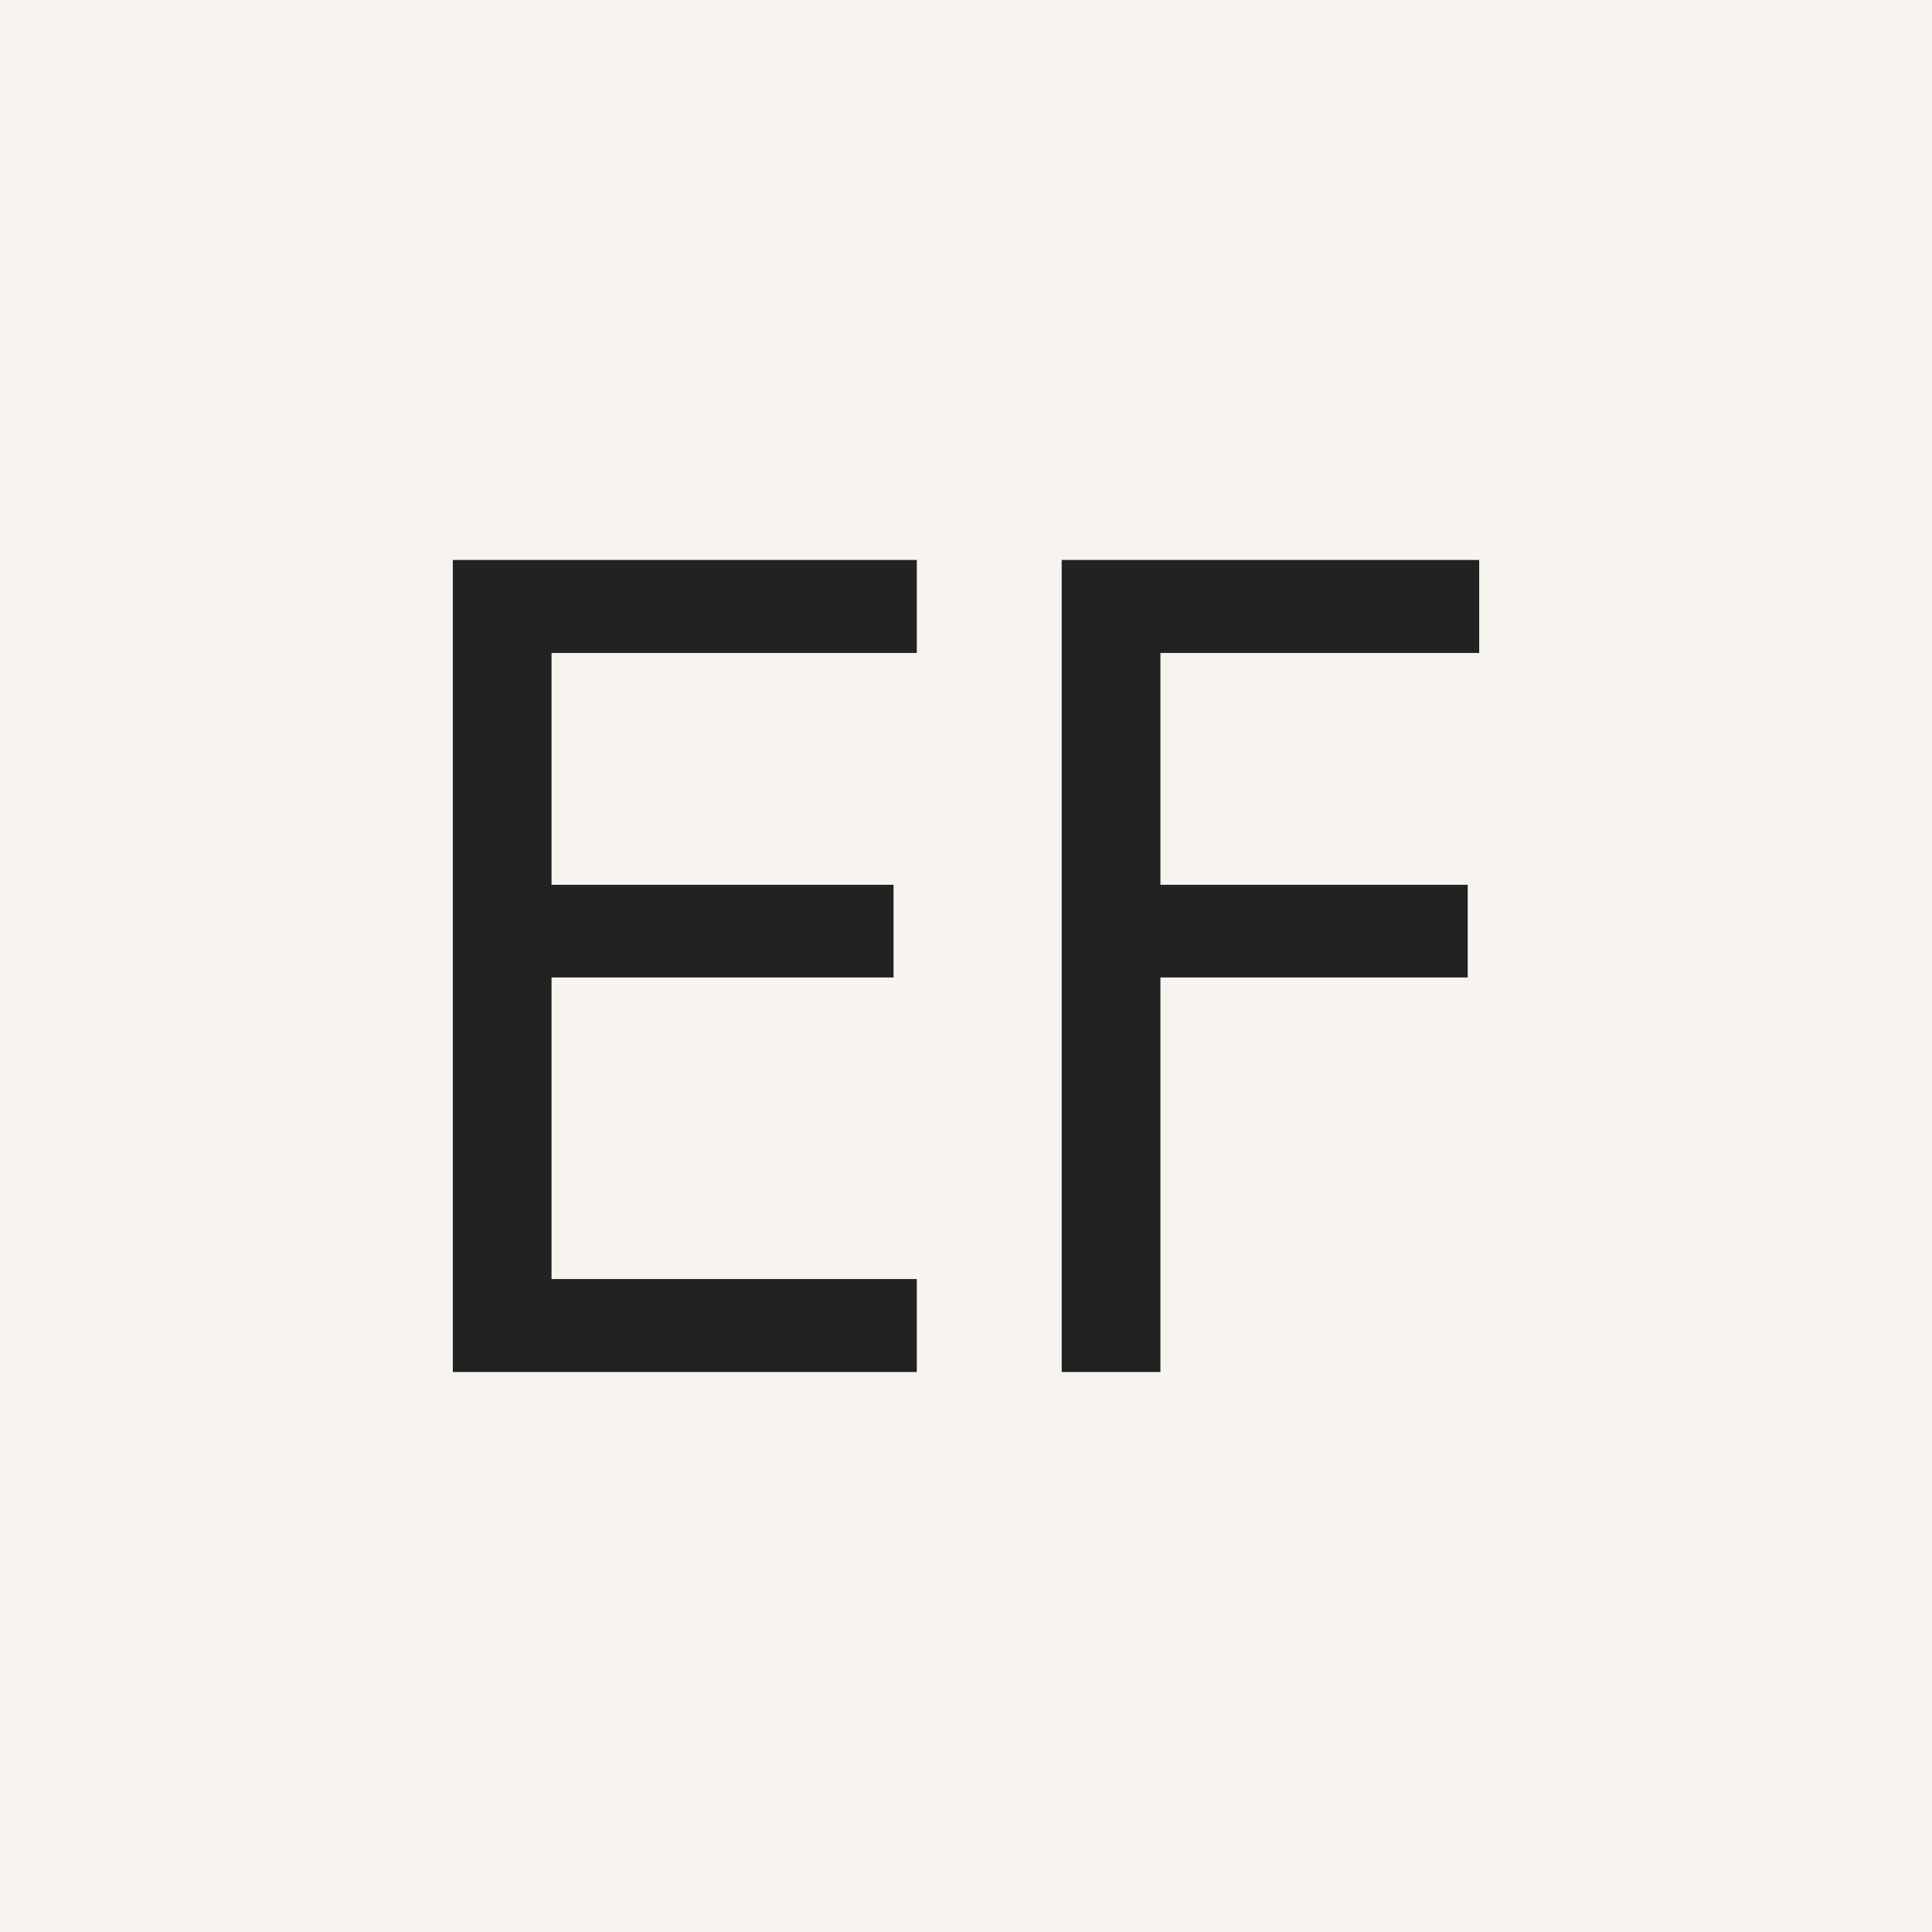
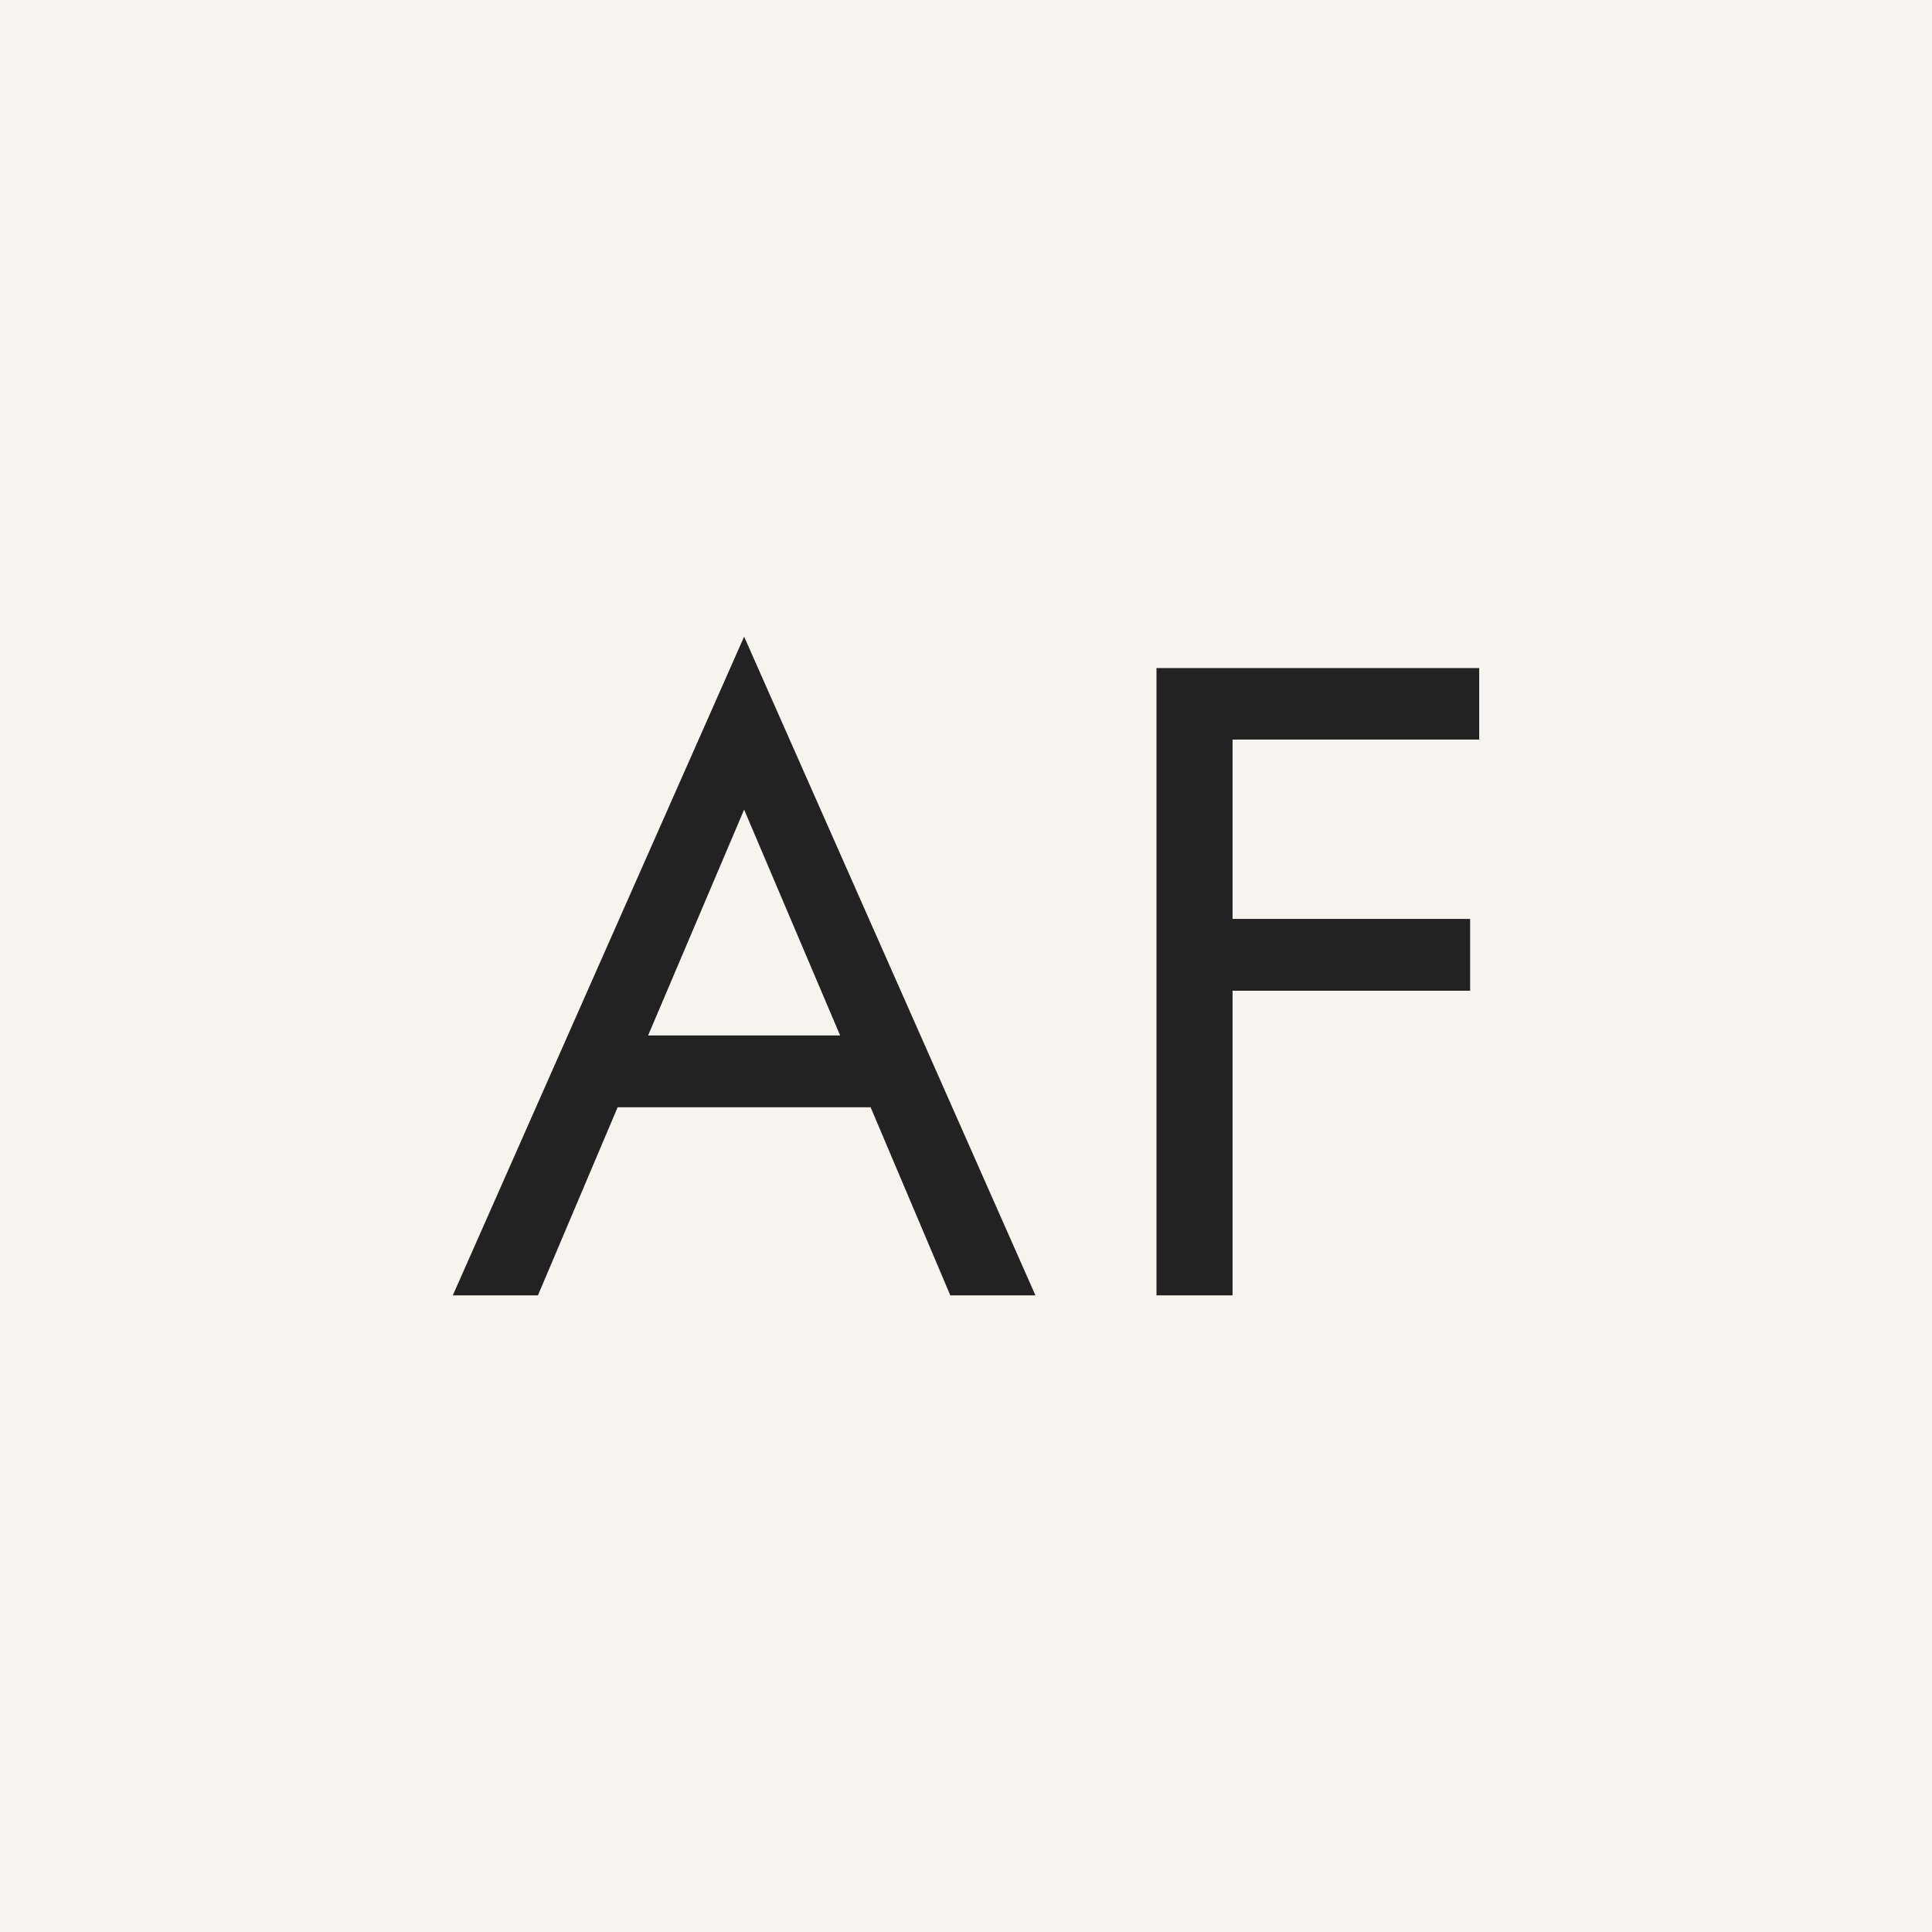
<svg xmlns="http://www.w3.org/2000/svg" viewBox="0 0 64 64">
  <rect width="64" height="64" fill="#f7f3ee" />
-   <path fill="#222222" d="M30.37 18.55L15 18.55L15 45.45L30.37 45.45L30.37 42.37L18.27 42.37L18.27 32.38L29.60 32.38L29.60 29.31L18.27 29.31L18.27 21.63L30.37 21.63L30.37 18.55ZM49 18.55L35.17 18.55L35.17 45.45L38.44 45.45L38.44 32.38L48.62 32.38L48.62 29.31L38.44 29.31L38.44 21.63L49 21.63L49 18.55Z" />
+   <path fill="#222222" d="M20.46 36.68L28.84 36.68L31.48 42.91L34.30 42.91L24.65 21.09L15 42.91L17.82 42.91L20.46 36.68ZM21.47 34.30L24.65 26.82L27.83 34.30L21.47 34.30ZM49 22.13L38.31 22.13L38.31 42.91L40.83 42.91L40.83 32.82L48.70 32.82L48.70 30.44L40.83 30.44L40.83 24.50L49 24.50L49 22.13Z" />
</svg>
